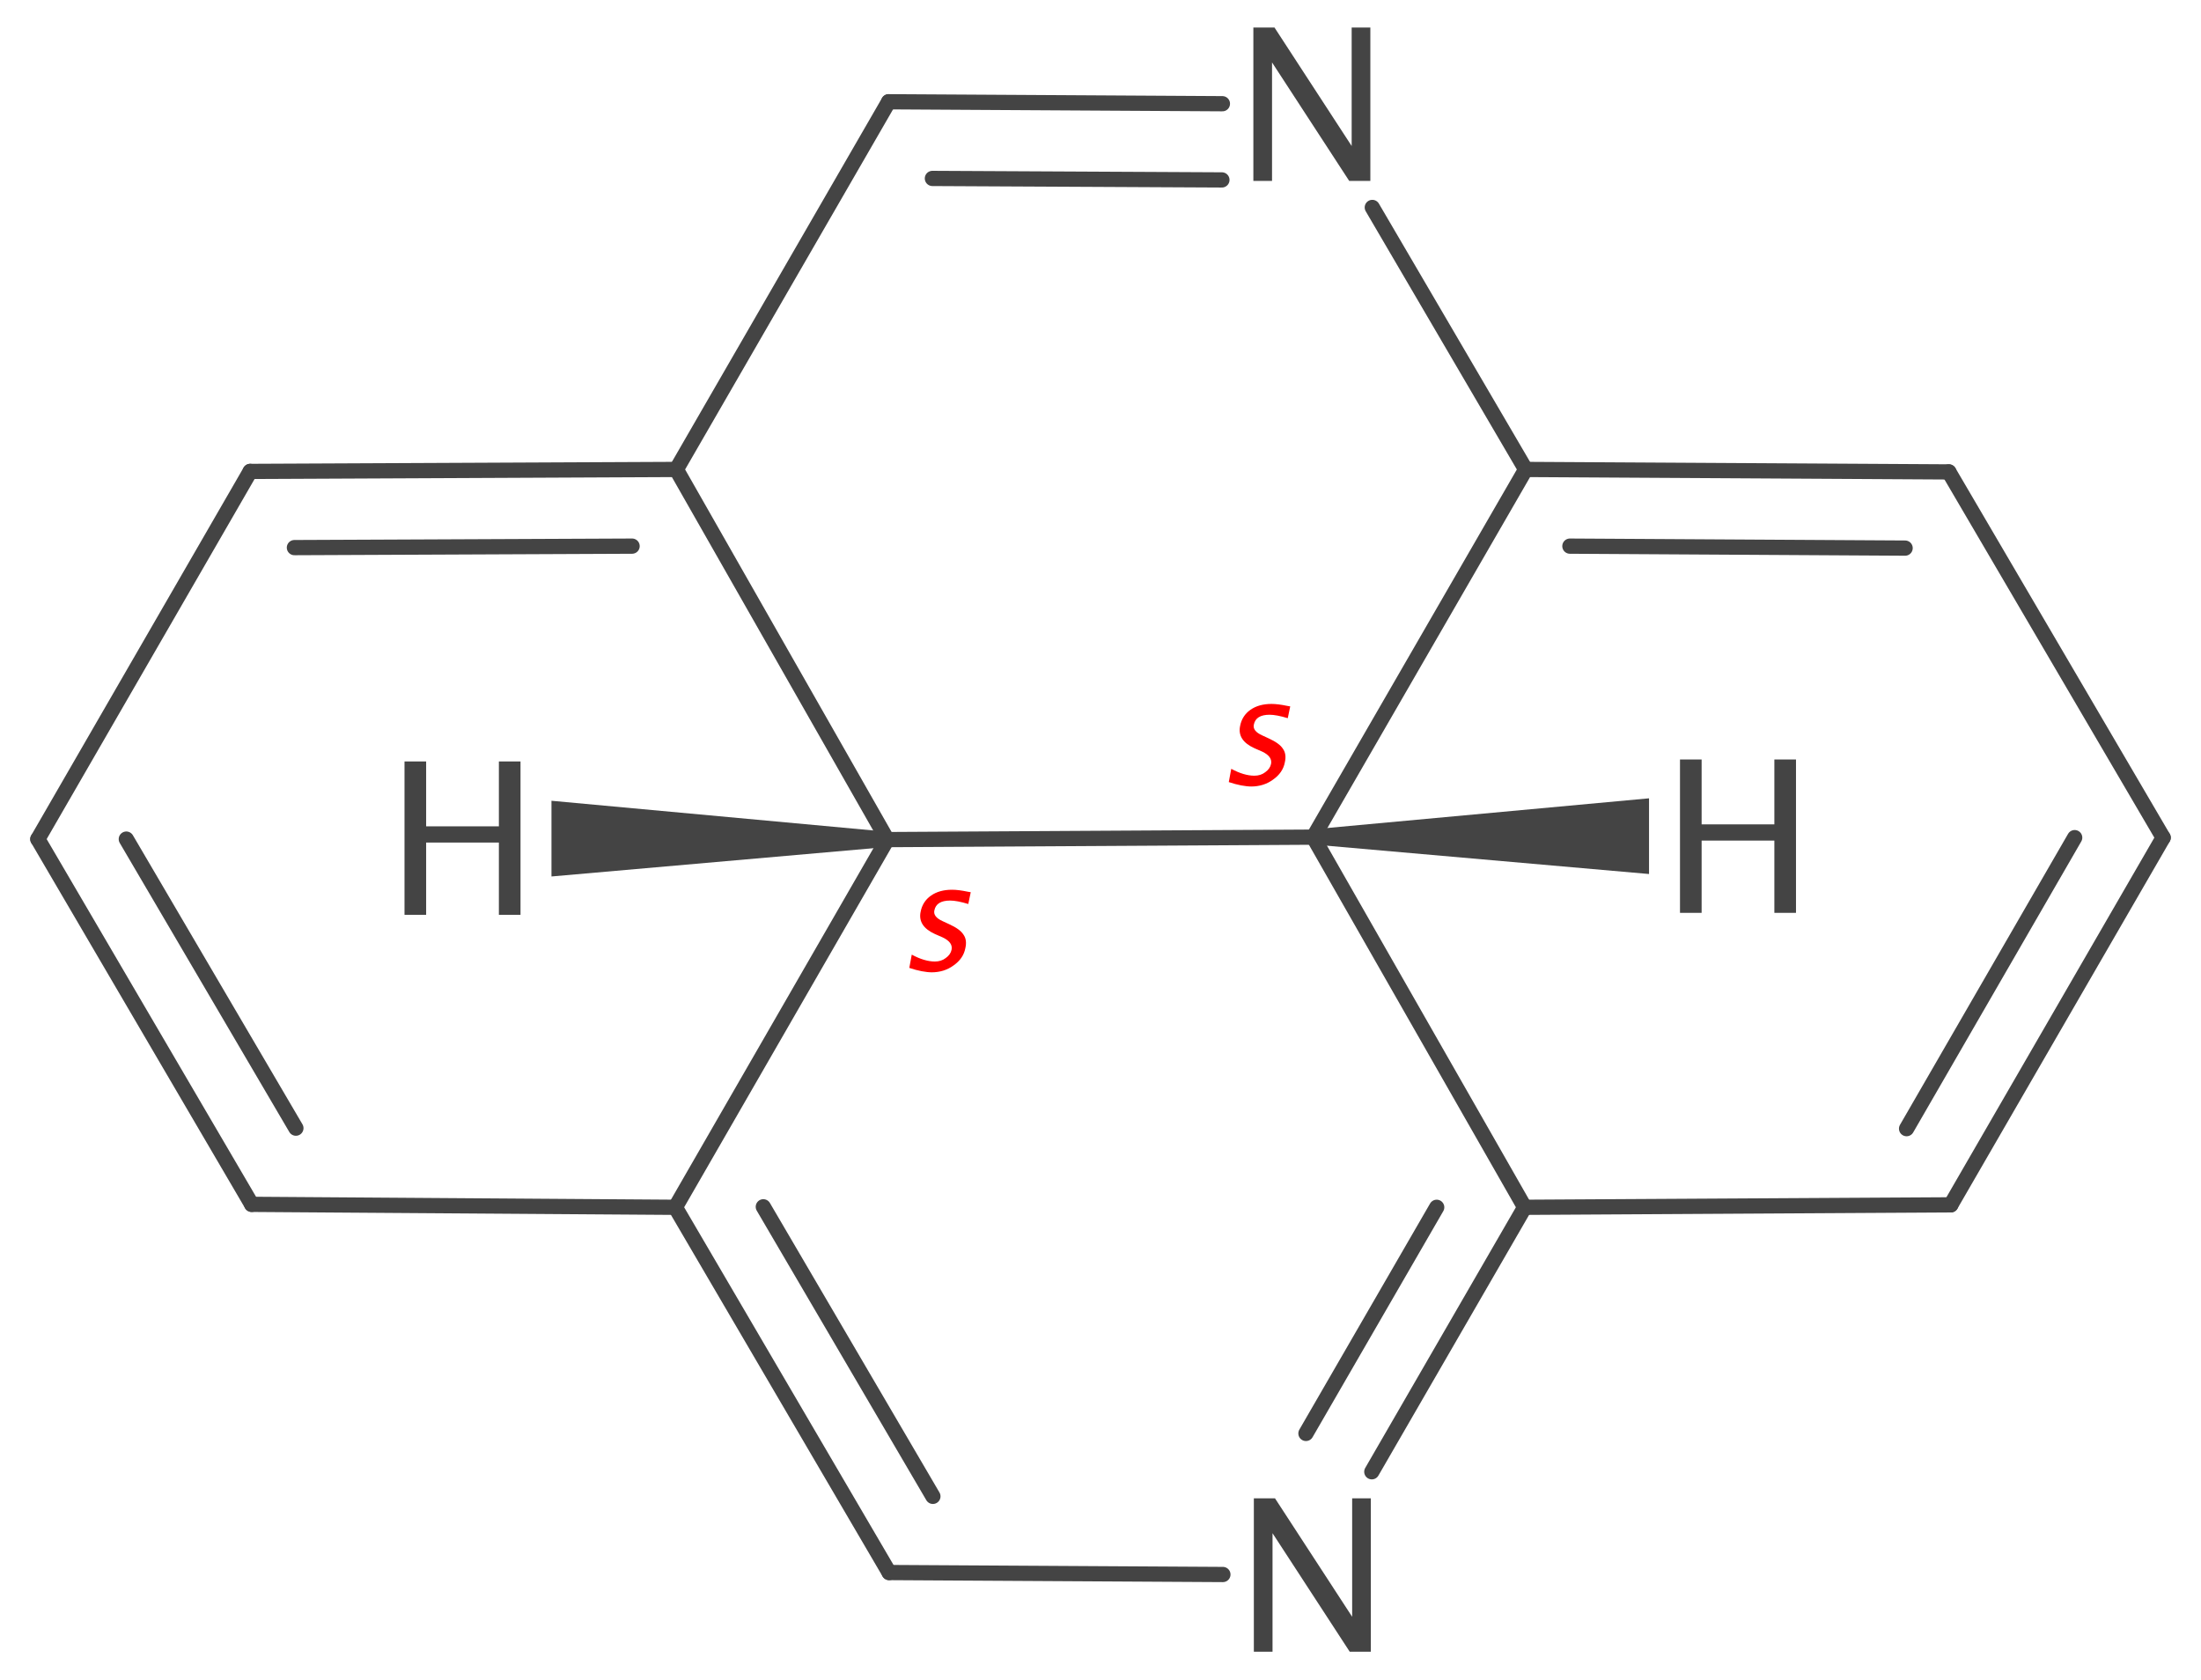
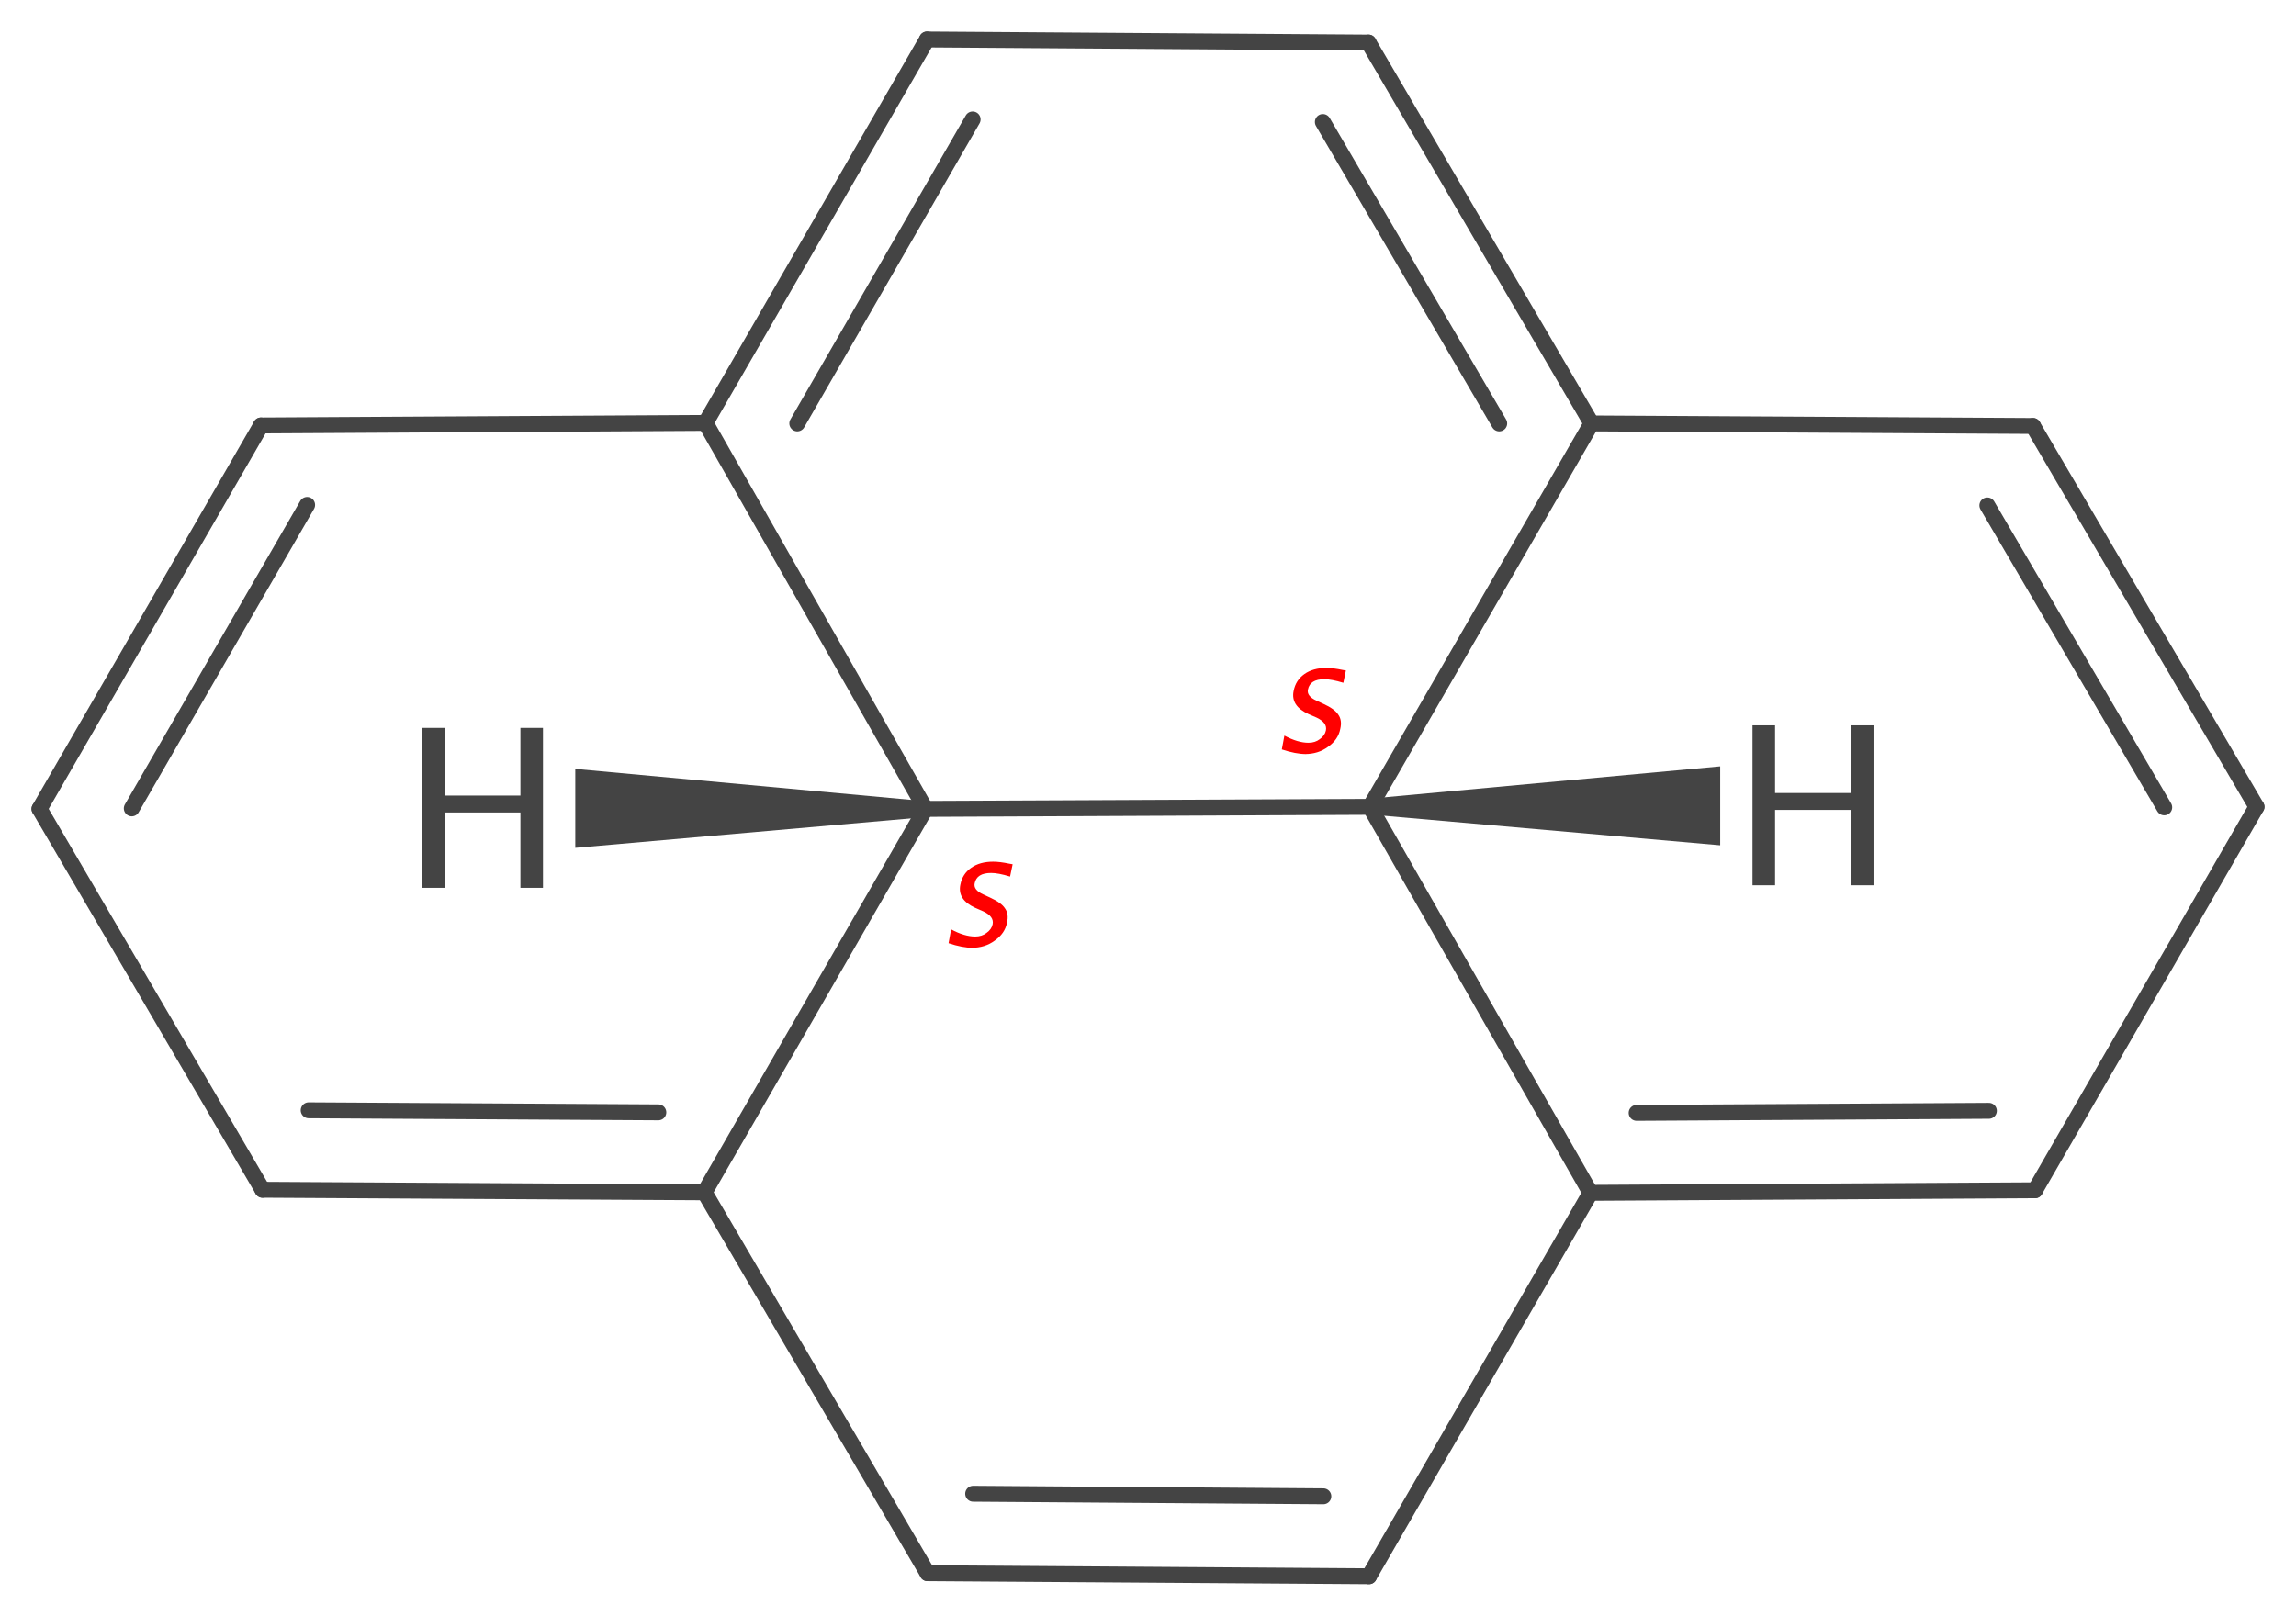
- <svg xmlns="http://www.w3.org/2000/svg" version="1.2" width="44.78mm" height="34.16mm" viewBox="0 0 44.78 34.16">
+ <svg xmlns="http://www.w3.org/2000/svg" version="1.2" width="44.78mm" height="31.52mm" viewBox="0 0 44.78 31.52">
  <g stroke-linecap="round" stroke-linejoin="round" stroke="#444444" stroke-width=".31" fill="#444444">
-     <rect x=".0" y=".0" width="45.0" height="35.0" fill="#FFFFFF" stroke="none" />
+     <rect x=".0" y=".0" width="45.0" height="32.0" fill="#FFFFFF" stroke="none" />
    <g id="mol1" class="mol">
-       <line id="mol1bnd1" class="bond" x1="18.05" y1="17.08" x2="13.76" y2="9.55" />
-       <line id="mol1bnd2" class="bond" x1="18.05" y1="17.08" x2="13.74" y2="24.56" />
-       <line id="mol1bnd3" class="bond" x1="31.02" y1="24.56" x2="26.72" y2="17.03" />
-       <line id="mol1bnd4" class="bond" x1="18.05" y1="17.08" x2="26.72" y2="17.03" />
-       <line id="mol1bnd5" class="bond" x1="31.04" y1="9.55" x2="26.72" y2="17.03" />
-       <path id="mol1bnd6" class="bond" d="M26.72 16.87v.31l6.83 .6v-.77v-.77z" stroke="none" />
-       <path id="mol1bnd7" class="bond" d="M18.05 17.23v-.31l-6.83 -.63v.77v.77z" stroke="none" />
+       <line id="mol1bnd1" class="bond" x1="18.05" y1="15.78" x2="13.76" y2="8.25" />
+       <g id="mol1bnd2" class="bond">
+         <line x1="18.08" y1=".77" x2="13.76" y2="8.25" />
+         <line x1="18.97" y1="2.33" x2="15.55" y2="8.26" />
+       </g>
+       <line id="mol1bnd3" class="bond" x1="18.08" y1=".77" x2="26.69" y2=".83" />
+       <g id="mol1bnd4" class="bond">
+         <line x1="31.04" y1="8.26" x2="26.69" y2=".83" />
+         <line x1="29.24" y1="8.26" x2="25.8" y2="2.38" />
+       </g>
+       <line id="mol1bnd5" class="bond" x1="31.04" y1="8.26" x2="39.65" y2="8.31" />
+       <g id="mol1bnd6" class="bond">
+         <line x1="44.01" y1="15.74" x2="39.65" y2="8.31" />
+         <line x1="42.21" y1="15.75" x2="38.76" y2="9.86" />
+       </g>
+       <line id="mol1bnd7" class="bond" x1="44.01" y1="15.74" x2="39.69" y2="23.22" />
      <g id="mol1bnd8" class="bond">
-         <line x1="13.76" y1="9.55" x2="5.09" y2="9.59" />
-         <line x1="12.86" y1="11.11" x2="5.99" y2="11.14" />
+         <line x1="31.02" y1="23.27" x2="39.69" y2="23.22" />
+         <line x1="31.92" y1="21.71" x2="38.79" y2="21.67" />
      </g>
-       <line id="mol1bnd9" class="bond" x1=".77" y1="17.07" x2="5.09" y2="9.59" />
+       <line id="mol1bnd9" class="bond" x1="31.02" y1="23.27" x2="26.7" y2="30.75" />
      <g id="mol1bnd10" class="bond">
-         <line x1=".77" y1="17.07" x2="5.12" y2="24.5" />
-         <line x1="2.57" y1="17.07" x2="6.02" y2="22.95" />
+         <line x1="18.09" y1="30.69" x2="26.7" y2="30.75" />
+         <line x1="18.98" y1="29.14" x2="25.81" y2="29.19" />
      </g>
-       <line id="mol1bnd11" class="bond" x1="13.74" y1="24.56" x2="5.12" y2="24.5" />
-       <g id="mol1bnd12" class="bond">
-         <line x1="13.74" y1="24.56" x2="18.09" y2="31.99" />
-         <line x1="15.53" y1="24.55" x2="18.98" y2="30.44" />
+       <line id="mol1bnd11" class="bond" x1="18.09" y1="30.69" x2="13.74" y2="23.26" />
+       <line id="mol1bnd12" class="bond" x1="18.05" y1="15.78" x2="13.74" y2="23.26" />
+       <g id="mol1bnd13" class="bond">
+         <line x1="5.12" y1="23.21" x2="13.74" y2="23.26" />
+         <line x1="6.02" y1="21.66" x2="12.84" y2="21.7" />
      </g>
-       <line id="mol1bnd13" class="bond" x1="24.88" y1="32.03" x2="18.09" y2="31.99" />
-       <g id="mol1bnd14" class="bond">
-         <line x1="27.91" y1="29.94" x2="31.02" y2="24.56" />
-         <line x1="26.57" y1="29.16" x2="29.23" y2="24.56" />
+       <line id="mol1bnd14" class="bond" x1="5.12" y1="23.21" x2=".77" y2="15.78" />
+       <g id="mol1bnd15" class="bond">
+         <line x1="5.09" y1="8.3" x2=".77" y2="15.78" />
+         <line x1="5.99" y1="9.85" x2="2.57" y2="15.77" />
      </g>
-       <line id="mol1bnd15" class="bond" x1="39.69" y1="24.51" x2="31.02" y2="24.56" />
-       <g id="mol1bnd16" class="bond">
-         <line x1="39.69" y1="24.51" x2="44.01" y2="17.04" />
-         <line x1="38.79" y1="22.96" x2="42.21" y2="17.04" />
-       </g>
-       <line id="mol1bnd17" class="bond" x1="39.65" y1="9.6" x2="44.01" y2="17.04" />
-       <g id="mol1bnd18" class="bond">
-         <line x1="39.65" y1="9.6" x2="31.04" y2="9.55" />
-         <line x1="38.76" y1="11.15" x2="31.94" y2="11.11" />
-       </g>
-       <line id="mol1bnd19" class="bond" x1="27.92" y1="4.22" x2="31.04" y2="9.55" />
-       <g id="mol1bnd20" class="bond">
-         <line x1="24.87" y1="2.11" x2="18.08" y2="2.07" />
-         <line x1="24.86" y1="3.66" x2="18.97" y2="3.63" />
-       </g>
-       <line id="mol1bnd21" class="bond" x1="13.76" y1="9.55" x2="18.08" y2="2.07" />
-       <path id="mol1atm2" class="atom" d="M25.5 3.68v-3.12h.43l1.57 2.41v-2.41h.38v3.12h-.43l-1.57 -2.41v2.41z" stroke="none" />
-       <path id="mol1atm6" class="atom" d="M25.51 33.6v-3.12h.43l1.57 2.41v-2.41h.38v3.12h-.43l-1.57 -2.41v2.41z" stroke="none" />
-       <path id="mol1atm17" class="atom" d="M8.23 18.61v-3.12h.44v1.32h1.48v-1.32h.44v3.12h-.44v-1.47h-1.48v1.47z" stroke="none" />
-       <path id="mol1atm18" class="atom" d="M34.18 18.57v-3.12h.44v1.32h1.48v-1.32h.44v3.12h-.44v-1.47h-1.48v1.47z" stroke="none" />
-       <path d="M18.97 19.78q-.2 .0 -.47 -.09l.05 -.27q.26 .14 .47 .14q.13 .0 .22 -.07q.1 -.07 .12 -.17q.03 -.15 -.18 -.25l-.16 -.07q-.35 -.16 -.29 -.45q.04 -.21 .21 -.33q.17 -.12 .43 -.12q.13 .0 .32 .04l.06 .01l-.05 .24q-.23 -.07 -.37 -.07q-.28 .0 -.32 .2q-.03 .13 .17 .22l.13 .06q.22 .1 .29 .21q.08 .11 .04 .28q-.04 .21 -.24 .35q-.19 .14 -.45 .14z" stroke="none" fill="#FF0000" />
-       <path d="M25.47 16.0q-.2 .0 -.47 -.09l.05 -.27q.26 .14 .47 .14q.13 .0 .22 -.07q.1 -.07 .12 -.17q.03 -.15 -.18 -.25l-.16 -.07q-.35 -.16 -.29 -.45q.04 -.21 .21 -.33q.17 -.12 .43 -.12q.13 .0 .32 .04l.06 .01l-.05 .24q-.23 -.07 -.37 -.07q-.28 .0 -.32 .2q-.03 .13 .17 .22l.13 .06q.22 .1 .29 .21q.08 .11 .04 .28q-.04 .21 -.24 .35q-.19 .14 -.45 .14z" stroke="none" fill="#FF0000" />
+       <line id="mol1bnd16" class="bond" x1="13.76" y1="8.25" x2="5.09" y2="8.3" />
+       <line id="mol1bnd17" class="bond" x1="31.02" y1="23.27" x2="26.72" y2="15.74" />
+       <line id="mol1bnd18" class="bond" x1="18.05" y1="15.78" x2="26.72" y2="15.74" />
+       <line id="mol1bnd19" class="bond" x1="31.04" y1="8.26" x2="26.72" y2="15.74" />
+       <path id="mol1bnd20" class="bond" d="M18.05 15.94v-.31l-6.83 -.63v.77v.77z" stroke="none" />
+       <path id="mol1bnd21" class="bond" d="M26.72 15.58v.31l6.83 .6v-.77v-.77z" stroke="none" />
+       <path id="mol1atm17" class="atom" d="M8.23 17.32v-3.12h.44v1.32h1.48v-1.32h.44v3.12h-.44v-1.47h-1.48v1.47z" stroke="none" />
+       <path id="mol1atm18" class="atom" d="M34.18 17.27v-3.12h.44v1.32h1.48v-1.32h.44v3.12h-.44v-1.47h-1.48v1.47z" stroke="none" />
+       <path d="M18.97 18.49q-.2 .0 -.47 -.09l.05 -.27q.26 .14 .47 .14q.13 .0 .22 -.07q.1 -.07 .12 -.17q.03 -.15 -.18 -.25l-.16 -.07q-.35 -.16 -.29 -.45q.04 -.21 .21 -.33q.17 -.12 .43 -.12q.13 .0 .32 .04l.06 .01l-.05 .24q-.23 -.07 -.37 -.07q-.28 .0 -.32 .2q-.03 .13 .17 .22l.13 .06q.22 .1 .29 .21q.08 .11 .04 .28q-.04 .21 -.24 .35q-.19 .14 -.45 .14z" stroke="none" fill="#FF0000" />
+       <path d="M25.47 14.71q-.2 .0 -.47 -.09l.05 -.27q.26 .14 .47 .14q.13 .0 .22 -.07q.1 -.07 .12 -.17q.03 -.15 -.18 -.25l-.16 -.07q-.35 -.16 -.29 -.45q.04 -.21 .21 -.33q.17 -.12 .43 -.12q.13 .0 .32 .04l.06 .01l-.05 .24q-.23 -.07 -.37 -.07q-.28 .0 -.32 .2q-.03 .13 .17 .22l.13 .06q.22 .1 .29 .21q.08 .11 .04 .28q-.04 .21 -.24 .35q-.19 .14 -.45 .14z" stroke="none" fill="#FF0000" />
    </g>
  </g>
</svg>
